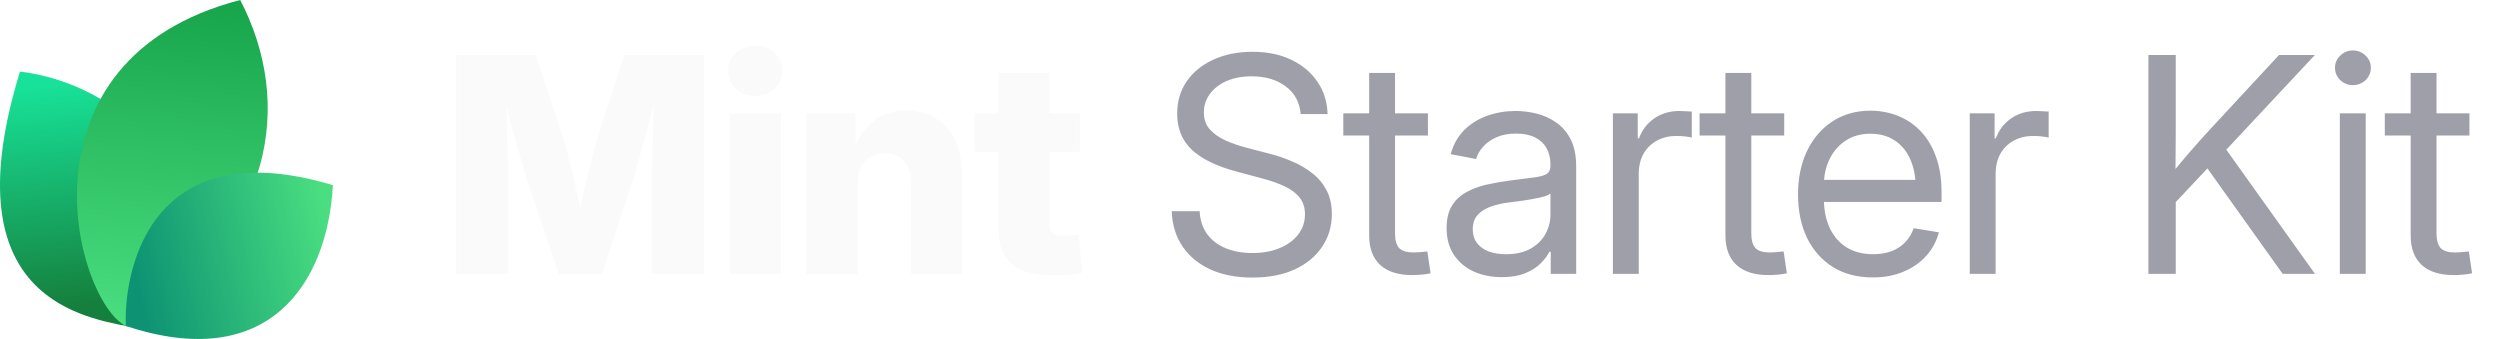
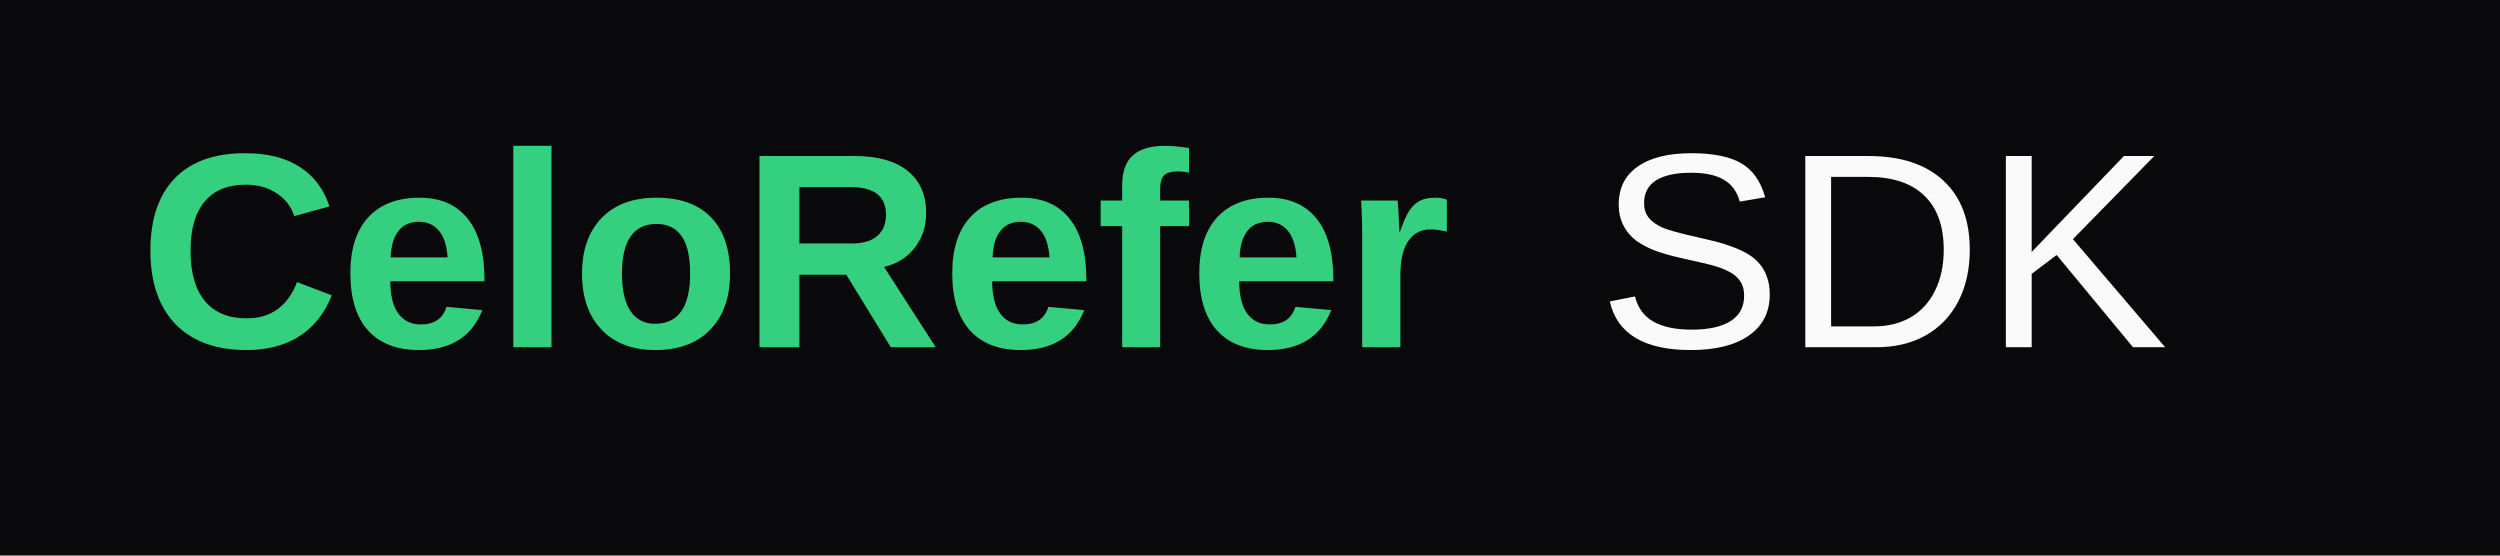
- <svg xmlns="http://www.w3.org/2000/svg" width="177" height="24" viewBox="0 0 177 24" fill="none">
-   <path d="M9.061 23.108C5.268 22.377 -3.391 20.627 1.417 5.064C9.634 6.099 16.973 14.064 9.061 23.108Z" fill="url(#paint0_linear_17557_2145)" />
-   <path d="M8.919 23.094C5.276 21.222 0.784 4.209 17.007 0C20.757 7.193 19.621 16.545 8.919 23.094Z" fill="url(#paint1_linear_17557_2145)" />
-   <path d="M8.914 23.079C8.735 19.882 10.159 9.085 23.57 13.111C23.181 20.123 18.984 26.418 8.914 23.079Z" fill="url(#paint2_linear_17557_2145)" />
-   <path d="M32.301 19.392V3.894H37.938L39.925 9.948C40.036 10.315 40.164 10.787 40.31 11.362C40.462 11.938 40.611 12.552 40.757 13.204C40.91 13.855 41.048 14.483 41.173 15.086C41.305 15.682 41.412 16.192 41.495 16.615H40.695C40.771 16.192 40.871 15.682 40.996 15.086C41.128 14.49 41.267 13.866 41.412 13.214C41.565 12.562 41.714 11.948 41.86 11.373C42.005 10.79 42.133 10.315 42.244 9.948L44.2 3.894H49.848V19.392H46.166V12.704C46.166 12.357 46.173 11.917 46.187 11.383C46.2 10.849 46.214 10.27 46.228 9.646C46.249 9.022 46.266 8.391 46.28 7.753C46.301 7.115 46.311 6.519 46.311 5.964H46.623C46.485 6.561 46.332 7.181 46.166 7.826C45.999 8.471 45.833 9.102 45.666 9.719C45.507 10.336 45.351 10.901 45.198 11.414C45.053 11.928 44.928 12.357 44.824 12.704L42.608 19.392H39.561L37.314 12.704C37.203 12.357 37.072 11.928 36.919 11.414C36.773 10.901 36.614 10.34 36.441 9.729C36.274 9.112 36.104 8.481 35.931 7.836C35.764 7.192 35.608 6.567 35.463 5.964H35.827C35.834 6.512 35.844 7.105 35.858 7.743C35.872 8.374 35.886 9.005 35.9 9.636C35.92 10.26 35.938 10.839 35.952 11.373C35.965 11.907 35.972 12.351 35.972 12.704V19.392H32.301ZM51.668 19.392V8.024H55.288V19.392H51.668ZM53.468 6.786C52.927 6.786 52.473 6.616 52.105 6.276C51.738 5.93 51.554 5.507 51.554 5.007C51.554 4.508 51.738 4.088 52.105 3.749C52.473 3.409 52.927 3.239 53.468 3.239C54.009 3.239 54.463 3.409 54.83 3.749C55.198 4.082 55.382 4.501 55.382 5.007C55.382 5.507 55.198 5.93 54.83 6.276C54.463 6.616 54.009 6.786 53.468 6.786ZM60.708 13.027V19.392H57.088V8.024H60.551L60.593 10.967H60.281C60.593 10.024 61.061 9.268 61.685 8.7C62.309 8.124 63.138 7.836 64.171 7.836C64.975 7.836 65.672 8.017 66.262 8.377C66.851 8.731 67.302 9.234 67.614 9.885C67.933 10.537 68.092 11.307 68.092 12.194V19.392H64.483V12.912C64.483 12.26 64.32 11.754 63.994 11.394C63.675 11.033 63.221 10.853 62.632 10.853C62.25 10.853 61.914 10.936 61.623 11.102C61.332 11.269 61.106 11.515 60.947 11.841C60.787 12.16 60.708 12.555 60.708 13.027ZM76.456 8.024V10.749H69.008V8.024H76.456ZM70.683 5.163H74.292V15.783C74.292 16.102 74.361 16.334 74.5 16.48C74.646 16.625 74.899 16.698 75.259 16.698C75.405 16.698 75.596 16.688 75.831 16.667C76.074 16.646 76.251 16.629 76.362 16.615L76.632 19.309C76.313 19.378 75.963 19.427 75.582 19.455C75.207 19.482 74.836 19.496 74.469 19.496C73.2 19.496 72.25 19.222 71.619 18.674C70.995 18.127 70.683 17.308 70.683 16.22V5.163Z" fill="#FAFAFA" />
-   <path d="M88.667 19.652C87.523 19.652 86.528 19.458 85.682 19.07C84.843 18.681 84.188 18.137 83.716 17.437C83.245 16.736 82.992 15.908 82.957 14.951H84.933C84.968 15.596 85.148 16.14 85.474 16.584C85.8 17.021 86.24 17.354 86.795 17.582C87.35 17.804 87.974 17.915 88.667 17.915C89.388 17.915 90.026 17.801 90.581 17.572C91.143 17.343 91.583 17.024 91.902 16.615C92.228 16.199 92.391 15.717 92.391 15.169C92.391 14.698 92.266 14.306 92.017 13.994C91.767 13.675 91.413 13.408 90.956 13.193C90.498 12.978 89.954 12.787 89.323 12.621L87.502 12.132C86.123 11.765 85.082 11.255 84.382 10.603C83.689 9.944 83.342 9.095 83.342 8.055C83.342 7.174 83.571 6.404 84.028 5.746C84.486 5.087 85.117 4.577 85.921 4.217C86.726 3.849 87.645 3.666 88.678 3.666C89.718 3.666 90.63 3.853 91.413 4.227C92.204 4.602 92.824 5.122 93.275 5.787C93.726 6.446 93.965 7.209 93.993 8.076H92.089C92.013 7.23 91.656 6.574 91.018 6.11C90.387 5.638 89.586 5.403 88.615 5.403C87.95 5.403 87.36 5.513 86.847 5.735C86.341 5.957 85.946 6.262 85.661 6.651C85.377 7.032 85.235 7.469 85.235 7.961C85.235 8.447 85.377 8.849 85.661 9.168C85.946 9.48 86.317 9.74 86.774 9.948C87.232 10.149 87.724 10.319 88.251 10.457L89.884 10.884C90.439 11.023 90.977 11.206 91.496 11.435C92.023 11.657 92.495 11.934 92.911 12.267C93.334 12.593 93.67 12.995 93.92 13.474C94.17 13.945 94.294 14.504 94.294 15.149C94.294 16.015 94.066 16.788 93.608 17.468C93.157 18.148 92.512 18.681 91.673 19.07C90.834 19.458 89.832 19.652 88.667 19.652ZM101.097 8.024V9.594H95.106V8.024H101.097ZM96.937 5.163H98.767V16.521C98.767 17 98.865 17.347 99.059 17.562C99.26 17.77 99.6 17.874 100.078 17.874C100.21 17.874 100.366 17.867 100.546 17.853C100.733 17.832 100.903 17.815 101.056 17.801L101.285 19.351C101.097 19.392 100.886 19.423 100.65 19.444C100.414 19.465 100.189 19.475 99.974 19.475C98.996 19.475 98.244 19.236 97.717 18.758C97.197 18.272 96.937 17.579 96.937 16.677V5.163ZM106.33 19.621C105.595 19.621 104.932 19.489 104.343 19.226C103.754 18.955 103.285 18.564 102.939 18.05C102.592 17.53 102.419 16.896 102.419 16.147C102.419 15.495 102.547 14.965 102.804 14.556C103.06 14.146 103.403 13.828 103.833 13.599C104.263 13.363 104.742 13.186 105.269 13.068C105.796 12.95 106.333 12.857 106.881 12.787C107.574 12.69 108.132 12.617 108.555 12.569C108.978 12.52 109.287 12.441 109.481 12.33C109.675 12.212 109.772 12.014 109.772 11.737V11.654C109.772 11.203 109.679 10.815 109.492 10.489C109.311 10.163 109.041 9.91 108.68 9.729C108.32 9.549 107.872 9.459 107.338 9.459C106.805 9.459 106.34 9.546 105.945 9.719C105.556 9.892 105.241 10.118 104.998 10.395C104.755 10.665 104.593 10.953 104.509 11.258L102.71 10.915C102.897 10.222 103.22 9.65 103.677 9.199C104.135 8.748 104.679 8.412 105.31 8.19C105.941 7.968 106.607 7.857 107.307 7.857C107.8 7.857 108.295 7.92 108.795 8.044C109.301 8.169 109.765 8.381 110.188 8.679C110.611 8.97 110.951 9.369 111.208 9.875C111.464 10.374 111.593 11.005 111.593 11.768V19.392H109.793V17.822H109.7C109.568 18.085 109.363 18.359 109.086 18.643C108.809 18.921 108.444 19.153 107.994 19.34C107.543 19.527 106.988 19.621 106.33 19.621ZM106.621 17.998C107.321 17.998 107.904 17.867 108.368 17.603C108.84 17.333 109.19 16.986 109.419 16.563C109.654 16.133 109.772 15.682 109.772 15.211V13.692C109.703 13.769 109.554 13.841 109.325 13.911C109.096 13.973 108.829 14.032 108.524 14.088C108.226 14.143 107.921 14.192 107.609 14.233C107.304 14.275 107.033 14.309 106.798 14.337C106.354 14.393 105.938 14.49 105.549 14.628C105.168 14.76 104.86 14.954 104.624 15.211C104.388 15.467 104.27 15.811 104.27 16.241C104.27 16.615 104.367 16.934 104.561 17.198C104.762 17.461 105.04 17.662 105.393 17.801C105.747 17.933 106.156 17.998 106.621 17.998ZM114.193 19.392V8.024H115.951V9.792H116.045C116.253 9.209 116.61 8.741 117.116 8.388C117.622 8.034 118.219 7.857 118.905 7.857C119.058 7.857 119.217 7.864 119.384 7.878C119.55 7.885 119.682 7.892 119.779 7.899V9.74C119.716 9.719 119.578 9.695 119.363 9.667C119.155 9.639 118.922 9.625 118.666 9.625C118.174 9.625 117.726 9.733 117.324 9.948C116.922 10.163 116.603 10.471 116.367 10.874C116.138 11.276 116.024 11.758 116.024 12.319V19.392H114.193ZM126.322 8.024V9.594H120.33V8.024H126.322ZM122.161 5.163H123.992V16.521C123.992 17 124.089 17.347 124.283 17.562C124.484 17.77 124.824 17.874 125.302 17.874C125.434 17.874 125.59 17.867 125.77 17.853C125.958 17.832 126.127 17.815 126.28 17.801L126.509 19.351C126.322 19.392 126.11 19.423 125.874 19.444C125.639 19.465 125.413 19.475 125.198 19.475C124.221 19.475 123.468 19.236 122.941 18.758C122.421 18.272 122.161 17.579 122.161 16.677V5.163ZM132.604 19.642C131.502 19.642 130.555 19.396 129.765 18.903C128.974 18.404 128.364 17.714 127.934 16.834C127.511 15.946 127.3 14.927 127.3 13.775C127.3 12.611 127.511 11.584 127.934 10.697C128.364 9.802 128.964 9.102 129.734 8.596C130.51 8.089 131.408 7.836 132.428 7.836C133.1 7.836 133.738 7.954 134.341 8.19C134.952 8.426 135.489 8.783 135.954 9.261C136.425 9.74 136.793 10.343 137.056 11.071C137.327 11.792 137.462 12.645 137.462 13.63V14.296H128.433V12.735H136.463L135.631 13.297C135.631 12.541 135.506 11.876 135.257 11.3C135.007 10.725 134.643 10.277 134.165 9.958C133.686 9.632 133.107 9.469 132.428 9.469C131.748 9.469 131.162 9.632 130.67 9.958C130.177 10.284 129.796 10.725 129.526 11.279C129.262 11.827 129.13 12.441 129.13 13.12V14.046C129.13 14.864 129.273 15.572 129.557 16.168C129.841 16.757 130.243 17.211 130.763 17.53C131.283 17.842 131.901 17.998 132.615 17.998C133.093 17.998 133.523 17.929 133.905 17.79C134.293 17.645 134.619 17.433 134.882 17.156C135.153 16.879 135.354 16.546 135.486 16.157L137.275 16.449C137.108 17.08 136.81 17.634 136.38 18.113C135.95 18.591 135.413 18.966 134.768 19.236C134.123 19.507 133.402 19.642 132.604 19.642ZM139.459 19.392V8.024H141.217V9.792H141.311C141.519 9.209 141.876 8.741 142.382 8.388C142.888 8.034 143.485 7.857 144.171 7.857C144.324 7.857 144.483 7.864 144.649 7.878C144.816 7.885 144.948 7.892 145.045 7.899V9.74C144.982 9.719 144.844 9.695 144.629 9.667C144.421 9.639 144.188 9.625 143.932 9.625C143.439 9.625 142.992 9.733 142.59 9.948C142.188 10.163 141.869 10.471 141.633 10.874C141.404 11.276 141.29 11.758 141.29 12.319V19.392H139.459ZM153.429 14.961V12.715C153.783 12.257 154.136 11.82 154.49 11.404C154.844 10.981 155.204 10.565 155.572 10.156C155.939 9.74 156.314 9.327 156.695 8.918L161.355 3.894H163.893L157.277 10.967H157.184L153.429 14.961ZM152.108 19.392V3.894H154.043V9.241L154.022 12.559L154.043 13.505V19.392H152.108ZM161.615 19.392L155.967 11.477L157.173 9.969L163.903 19.392H161.615ZM165.661 19.392V8.024H167.492V19.392H165.661ZM166.587 6.027C166.24 6.027 165.942 5.909 165.692 5.673C165.443 5.43 165.318 5.139 165.318 4.799C165.318 4.459 165.443 4.172 165.692 3.936C165.942 3.693 166.24 3.572 166.587 3.572C166.934 3.572 167.232 3.693 167.482 3.936C167.731 4.172 167.856 4.459 167.856 4.799C167.856 5.139 167.731 5.43 167.482 5.673C167.232 5.909 166.934 6.027 166.587 6.027ZM174.836 8.024V9.594H168.844V8.024H174.836ZM170.675 5.163H172.506V16.521C172.506 17 172.603 17.347 172.797 17.562C172.998 17.77 173.338 17.874 173.816 17.874C173.948 17.874 174.104 17.867 174.284 17.853C174.472 17.832 174.641 17.815 174.794 17.801L175.023 19.351C174.836 19.392 174.624 19.423 174.388 19.444C174.153 19.465 173.927 19.475 173.712 19.475C172.735 19.475 171.982 19.236 171.455 18.758C170.935 18.272 170.675 17.579 170.675 16.677V5.163Z" fill="#9F9FA9" />
-   <defs>
-     <linearGradient id="paint0_linear_17557_2145" x1="3.776" y1="5.916" x2="5.232" y2="21.559" gradientUnits="userSpaceOnUse">
-       <stop stop-color="#18E299" />
-       <stop offset="1" stop-color="#15803D" />
-     </linearGradient>
-     <linearGradient id="paint1_linear_17557_2145" x1="12.171" y1="-0.718" x2="10.19" y2="22.983" gradientUnits="userSpaceOnUse">
-       <stop stop-color="#16A34A" />
-       <stop offset="1" stop-color="#4ADE80" />
-     </linearGradient>
-     <linearGradient id="paint2_linear_17557_2145" x1="23.133" y1="15.353" x2="9.338" y2="18.52" gradientUnits="userSpaceOnUse">
-       <stop stop-color="#4ADE80" />
-       <stop offset="1" stop-color="#0D9373" />
-     </linearGradient>
-   </defs>
+ <svg xmlns="http://www.w3.org/2000/svg" width="180" height="40" viewBox="0 0 180 40" fill="none">
+   <rect width="180" height="40" fill="#09090B" />
+   <text x="10" y="25" font-family="Arial, sans-serif" font-size="20" font-weight="bold" fill="#35D07F">CeloRefer</text>
+   <text x="115" y="25" font-family="Arial, sans-serif" font-size="20" font-weight="normal" fill="#FAFAFA">SDK</text>
</svg>
